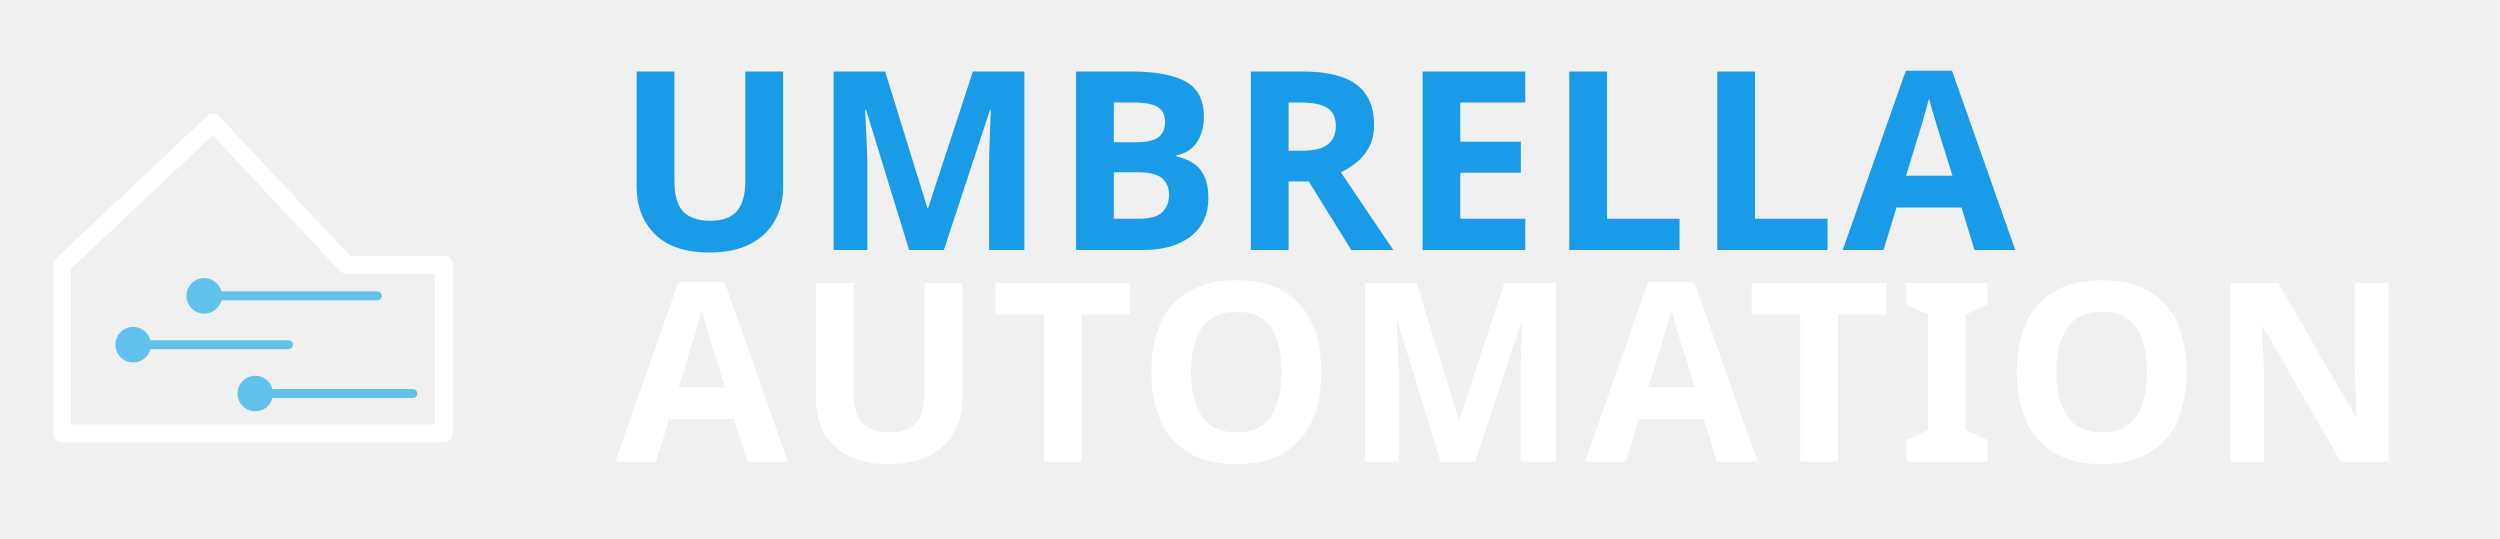
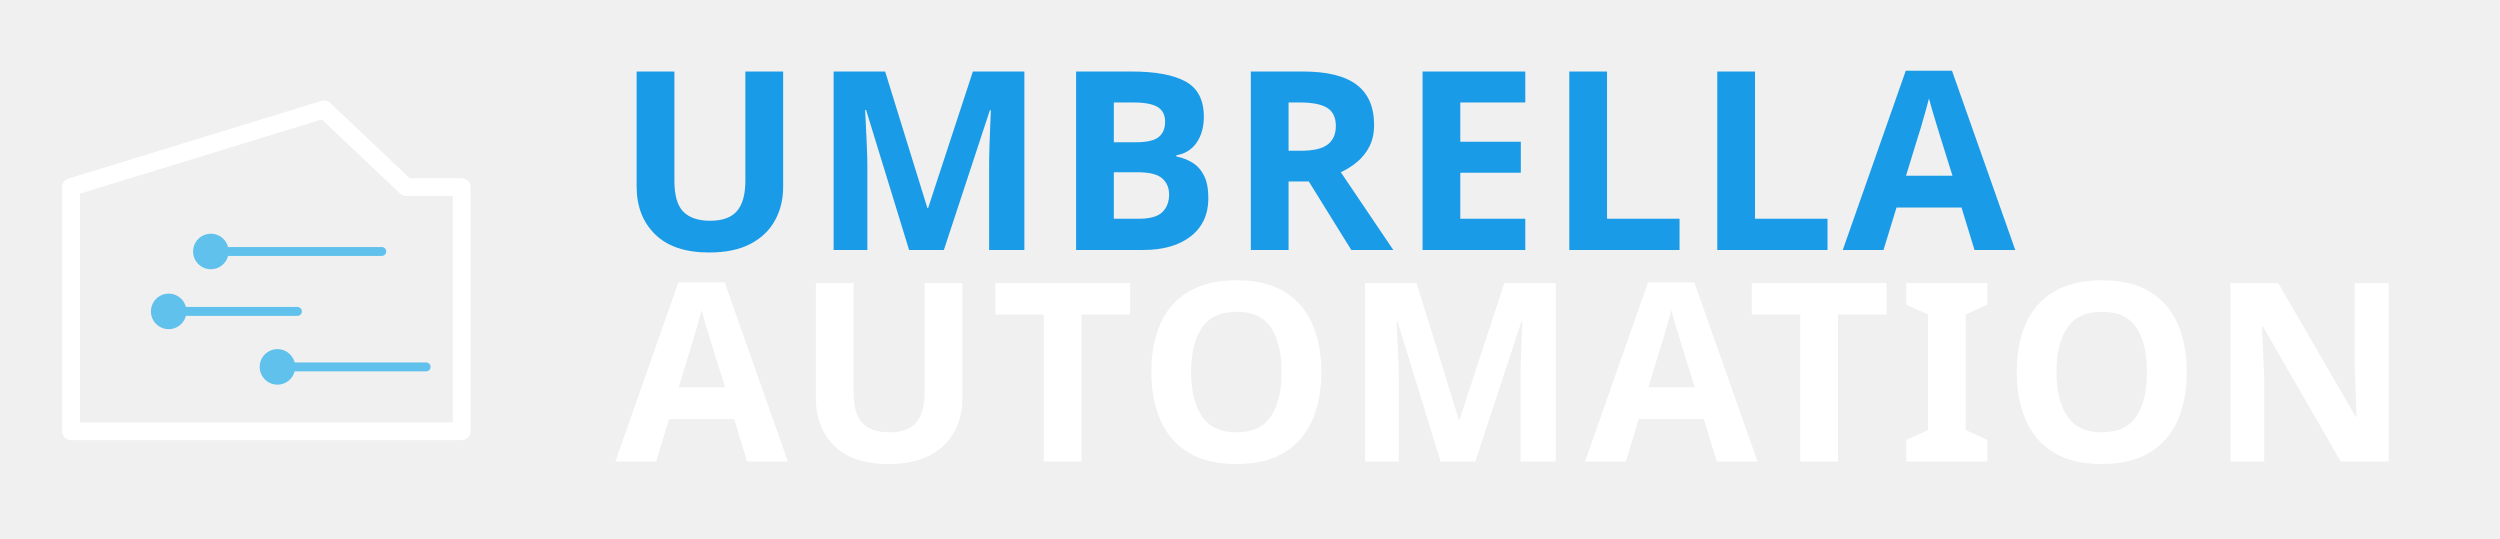
<svg xmlns="http://www.w3.org/2000/svg" viewBox="0 0 1300 280" role="img" aria-label="Umbrella Automation logo for dark backgrounds">
  <defs>
    <linearGradient id="ua-dark-circuit" x1="0" y1="1" x2="0" y2="0">
      <stop offset="0" stop-color="#5fc1ec" />
      <stop offset="1" stop-color="#1a9be8" />
    </linearGradient>
  </defs>
  <svg x="0" y="36" width="277" height="208" viewBox="0 0 240 180">
-     <path d="M 28 164 L 28 88 L 96 24 L 156 88 L 200 88 L 200 164 Z" fill="none" stroke="#ffffff" stroke-width="8" stroke-linejoin="round" stroke-linecap="round" />
+     <path d="M 32 163 L 32 53 L 146 18 L 183 53 L 208 53 L 208 163 Z" fill="none" stroke="#ffffff" stroke-width="8" stroke-linejoin="round" stroke-linecap="round" />
    <g stroke="#5fc1ec" stroke-width="4" stroke-linecap="round">
-       <line x1="92" y1="102" x2="170" y2="102" />
-       <line x1="60" y1="124" x2="130" y2="124" />
-       <line x1="115" y1="146" x2="186" y2="146" />
+       <line x1="95" y1="82" x2="172" y2="82" />
+       <line x1="76" y1="109" x2="134" y2="109" />
+       <line x1="125" y1="134" x2="192" y2="134" />
    </g>
-     <circle cx="92" cy="102" r="8" fill="#5fc1ec" />
-     <circle cx="60" cy="124" r="8" fill="#5fc1ec" />
-     <circle cx="115" cy="146" r="8" fill="#5fc1ec" />
+     <circle cx="95" cy="82" r="8" fill="#5fc1ec" />
+     <circle cx="76" cy="109" r="8" fill="#5fc1ec" />
+     <circle cx="125" cy="134" r="8" fill="#5fc1ec" />
  </svg>
  <text x="320" y="130" font-family="&quot;Eurostile&quot;,&quot;Eurostile LT W01&quot;,&quot;Microgramma D&quot;,&quot;Saira&quot;,&quot;Aldrich&quot;,&quot;Antonio&quot;,system-ui,sans-serif" font-weight="900" font-size="130" letter-spacing="3.5" fill="#1A9BE8">UMBRELLA</text>
  <text x="320" y="240" font-family="&quot;Eurostile&quot;,&quot;Eurostile LT W01&quot;,&quot;Microgramma D&quot;,&quot;Saira&quot;,&quot;Aldrich&quot;,&quot;Antonio&quot;,system-ui,sans-serif" font-weight="900" font-size="130" letter-spacing="3.5" fill="#ffffff">AUTOMATION</text>
</svg>
